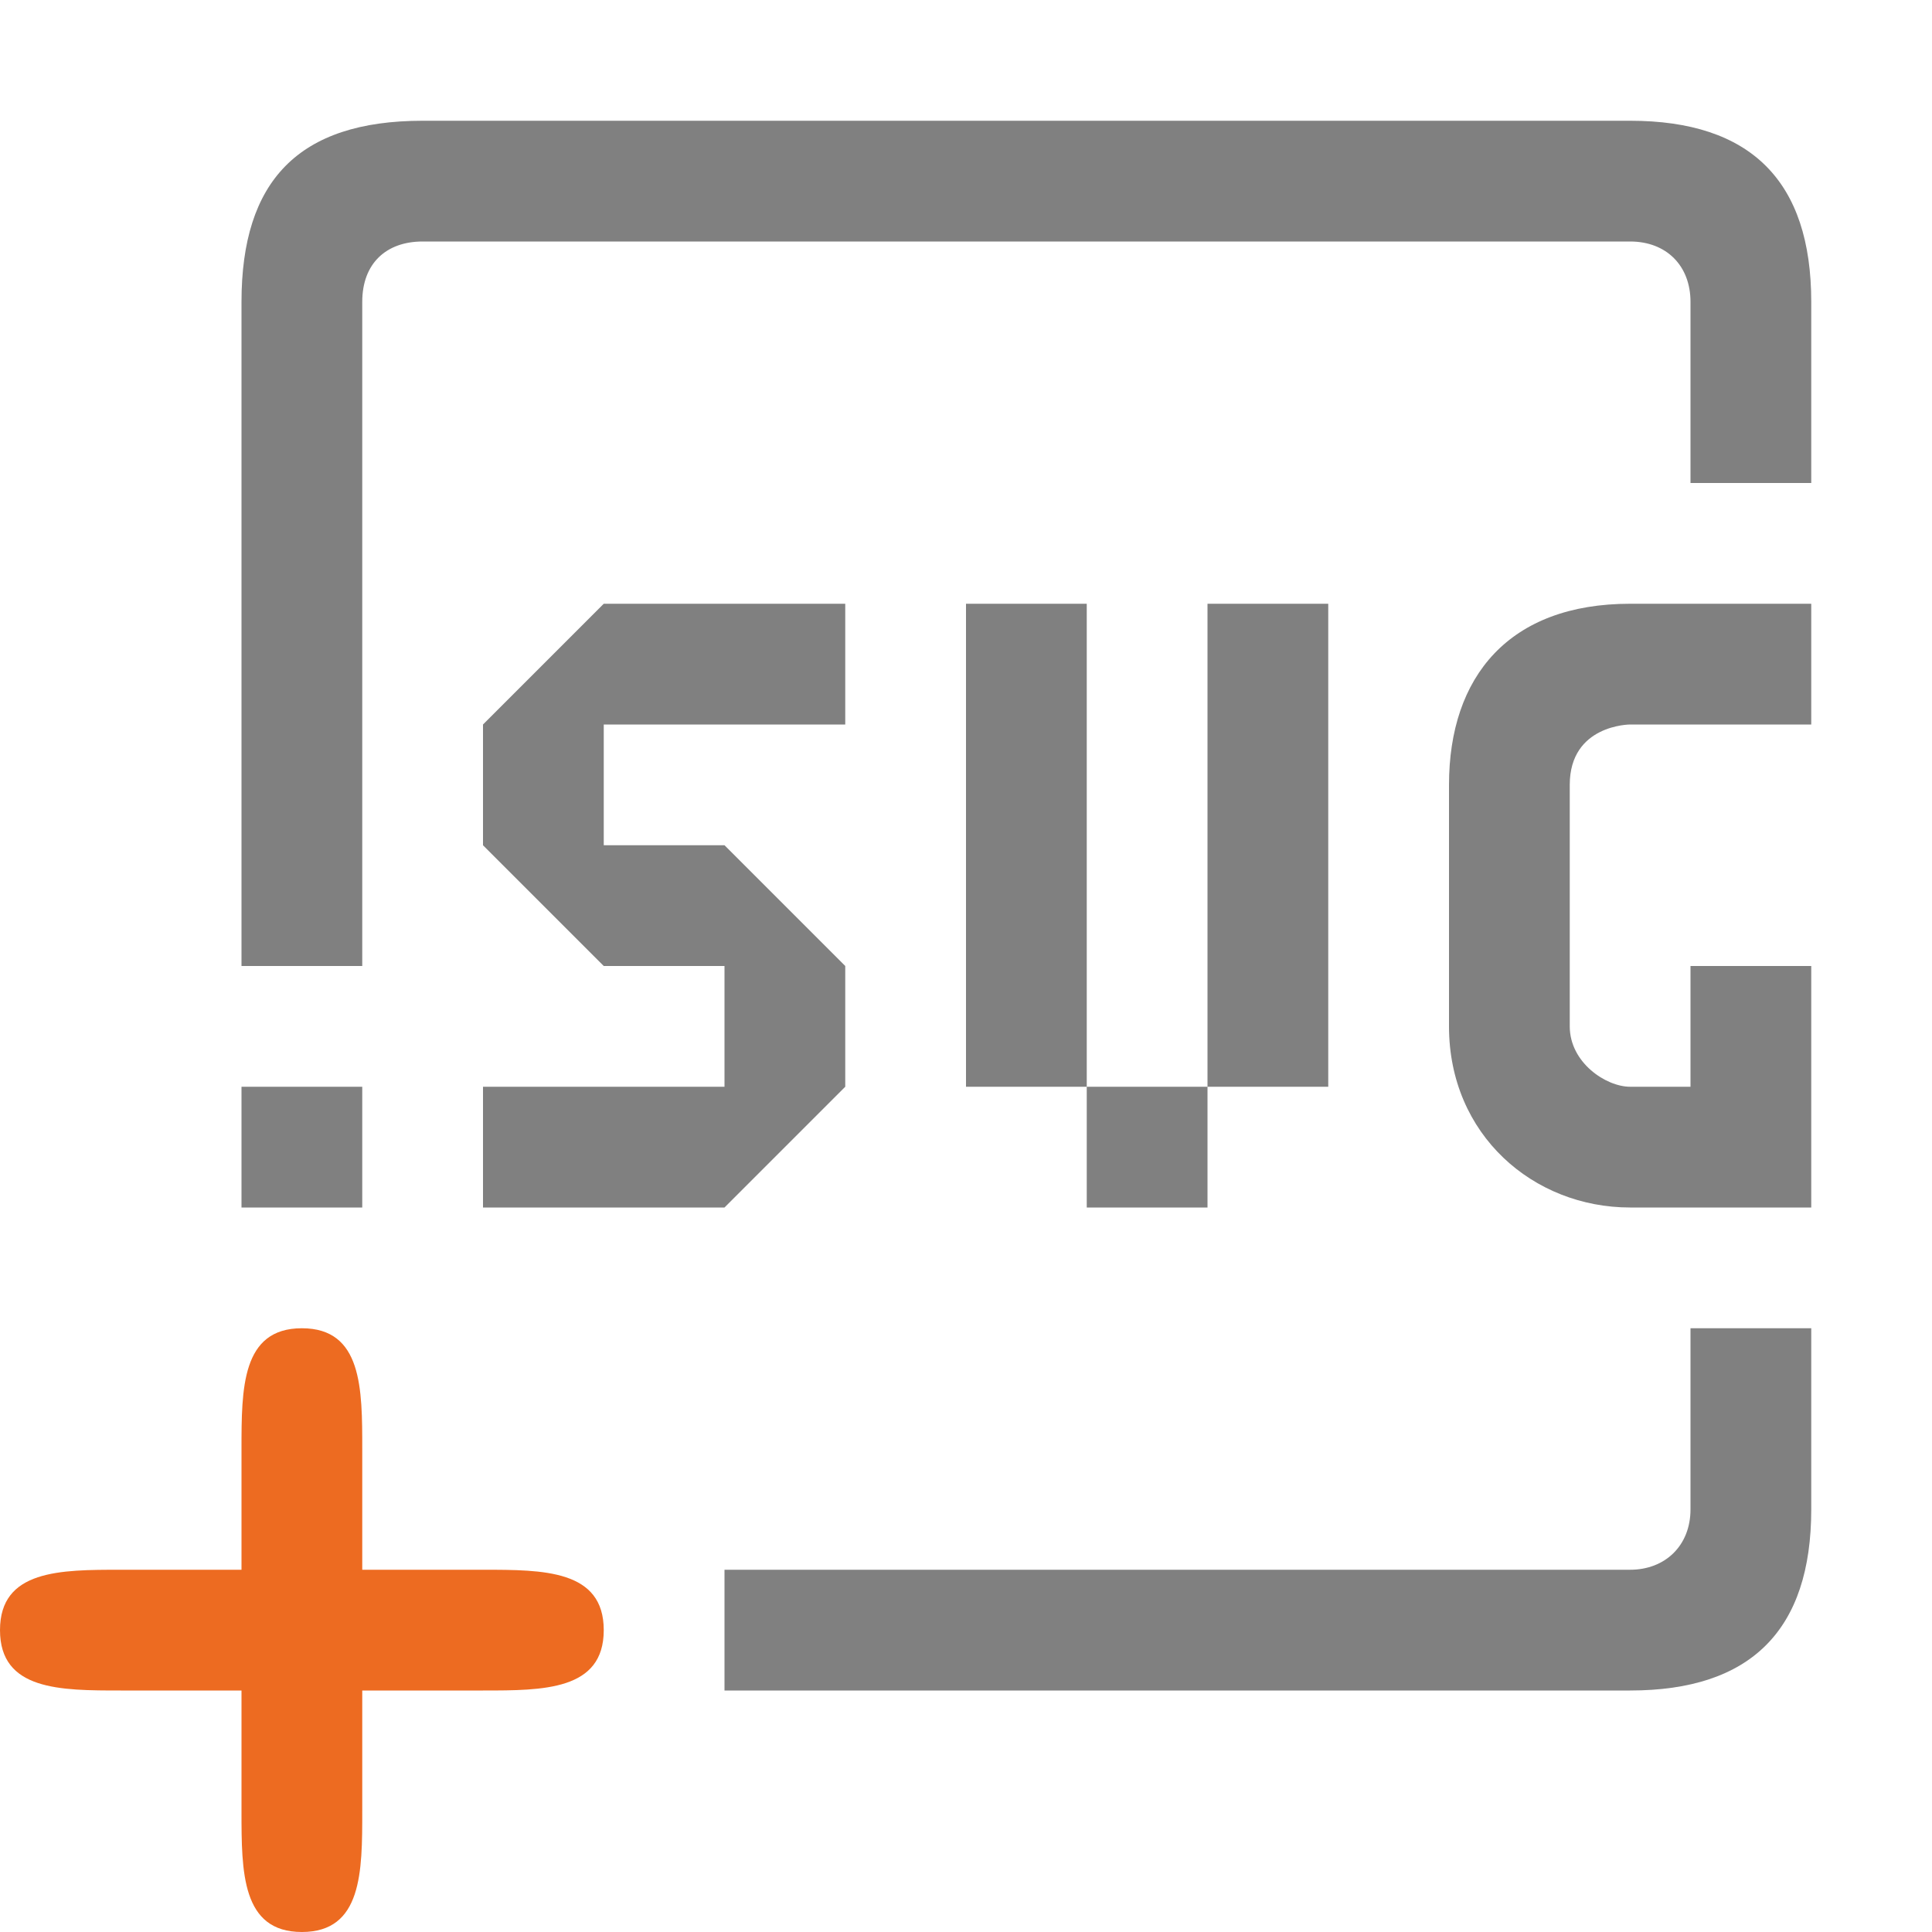
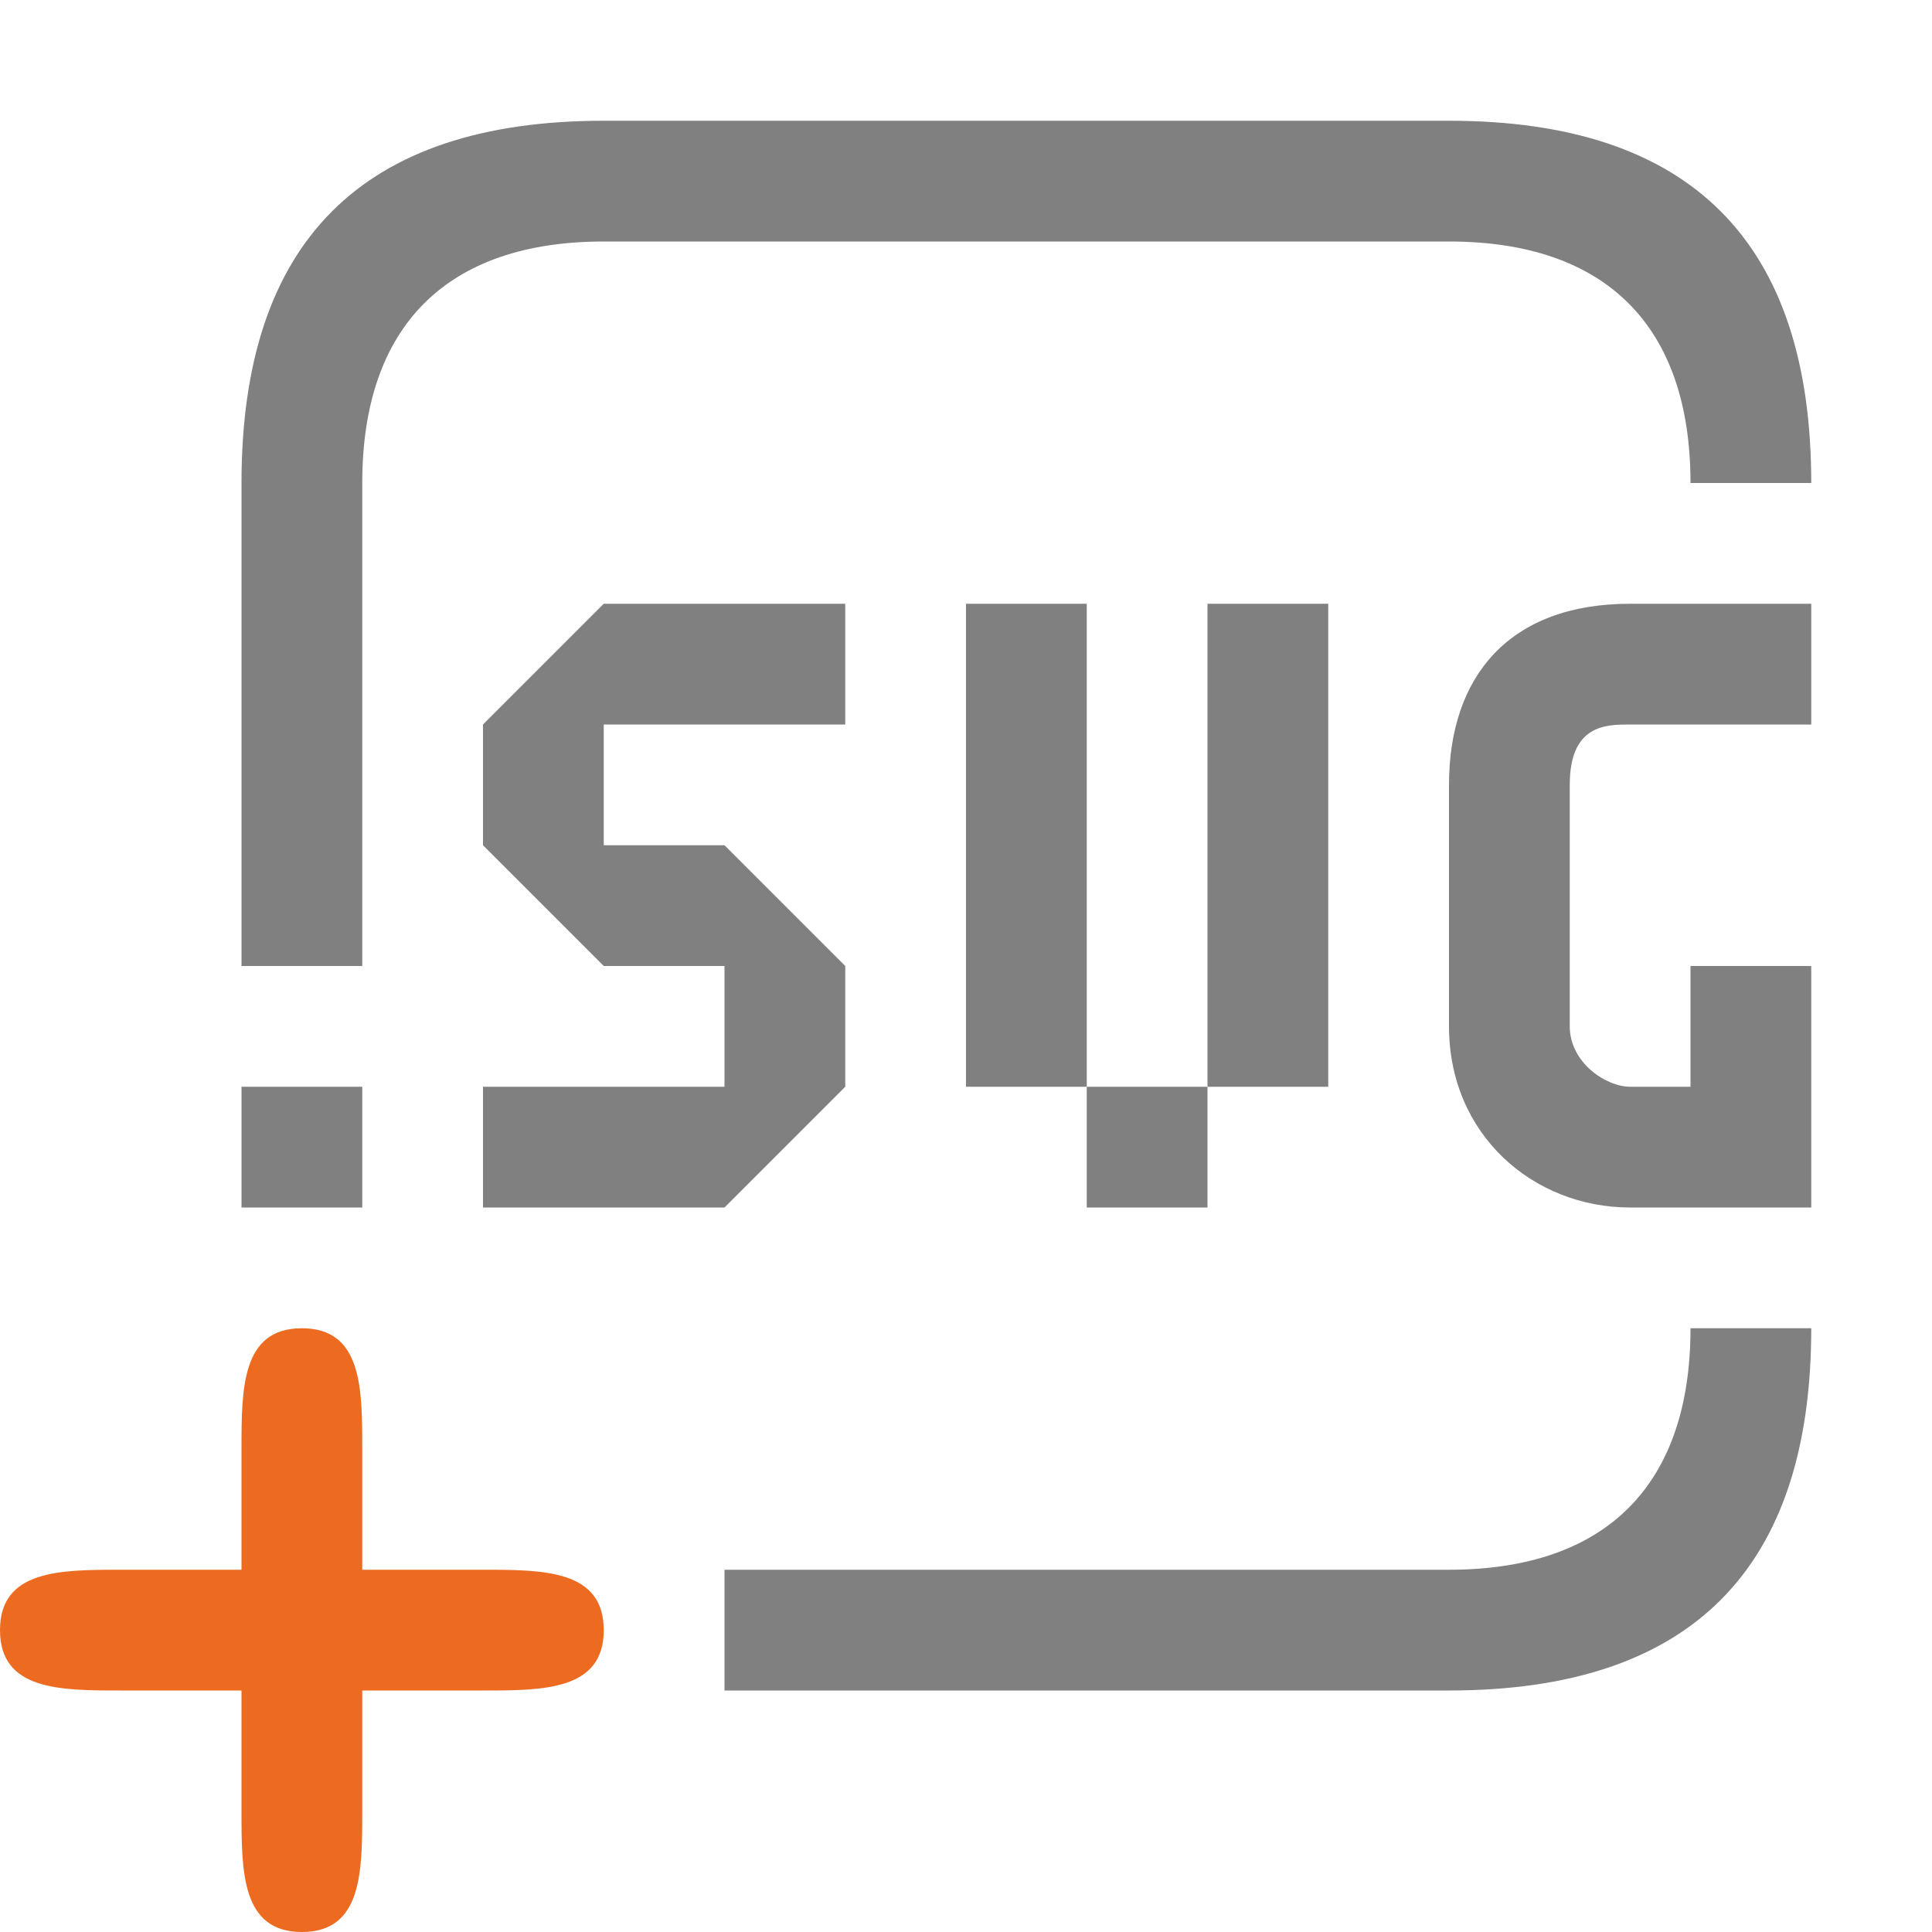
<svg xmlns="http://www.w3.org/2000/svg" viewBox="0 0 16 16" width="16px" height="16px">
-   <path fill="#808080" d="m 6,14 h 7.5 C 14.5,14 15,13.5 15,12.5 V 11 h -1 v 1.5 C 14,12.8 13.79,13 13.5,13 H 6 Z M 3,8 V 2.5 C 3,2.18 3.2,2 3.5,2 h 10 C 13.8,2 14,2.2 14,2.5 V 4 h 1 V 2.5 C 15,1.5 14.5,1 13.5,1 H 3.5 C 2.47,1 2,1.5 2,2.5 V 8 Z M 5,5 4,6 V 7 L 5,8 H 6 V 9 H 4 v 1 H 6 L 7,9 V 8 L 6,7 H 5 V 6 H 7 V 5 Z M 8,5 V 9 H 9 V 5 Z m 1,4 v 1 h 1 V 9 Z m 1,0 h 1 V 5 H 10 Z M 13.5,5 C 12.5,5 12,5.6 12,6.5 v 2 c 0,0.9 0.7,1.5 1.5,1.5 H 15 V 8 H 14 V 9 H 13.5 C 13.3,9 13,8.8 13,8.5 v -2 C 13,6 13.5,6 13.5,6 V 6 H 15 V 5 Z M 2,9 v 1 H 3 V 9 Z" />
+   <path fill="#808080" d="M 5,1 C 3,1 2,2 2,4 V 8 H 3 V 4 C 3,2.7 3.7,2 5,2 h 7 c 1.3,0 2,0.7 2,2 h 1 C 15,2 14,1 12,1 Z M 5,5 4,6 V 7 L 5,8 H 6 V 9 H 4 v 1 H 6 L 7,9 V 8 L 6,7 H 5 V 6 H 7 V 5 Z M 8,5 V 9 H 9 V 5 Z m 1,4 v 1 h 1 V 9 Z m 1,0 h 1 V 5 H 10 Z M 13.5,5 C 12.5,5 12,5.6 12,6.5 v 2 c 0,0.9 0.7,1.5 1.5,1.5 H 15 V 8 H 14 V 9 H 13.5 C 13.3,9 13,8.8 13,8.5 v -2 C 13,6 13.3,6 13.5,6 H 15 V 5 Z M 2,9 v 1 H 3 V 9 Z m 12,2 c 0,1.3 -0.7,2 -2,2 H 6 v 1 h 6 c 2,0 3,-1 3,-3 z" />
  <path fill="#ed6b21" d="M 2.5,11 C 2,11 2,11.5 2,12 v 1 H 1 C 0.5,13 0,13 0,13.5 0,14 0.5,14 1,14 h 1 v 1 c 0,0.5 0,1 0.5,1 C 3,16 3,15.5 3,15 V 14 H 4 C 4.5,14 5,14 5,13.5 5,13 4.5,13 4,13 H 3 V 12 C 3,11.5 3,11 2.5,11 Z" />
</svg>
